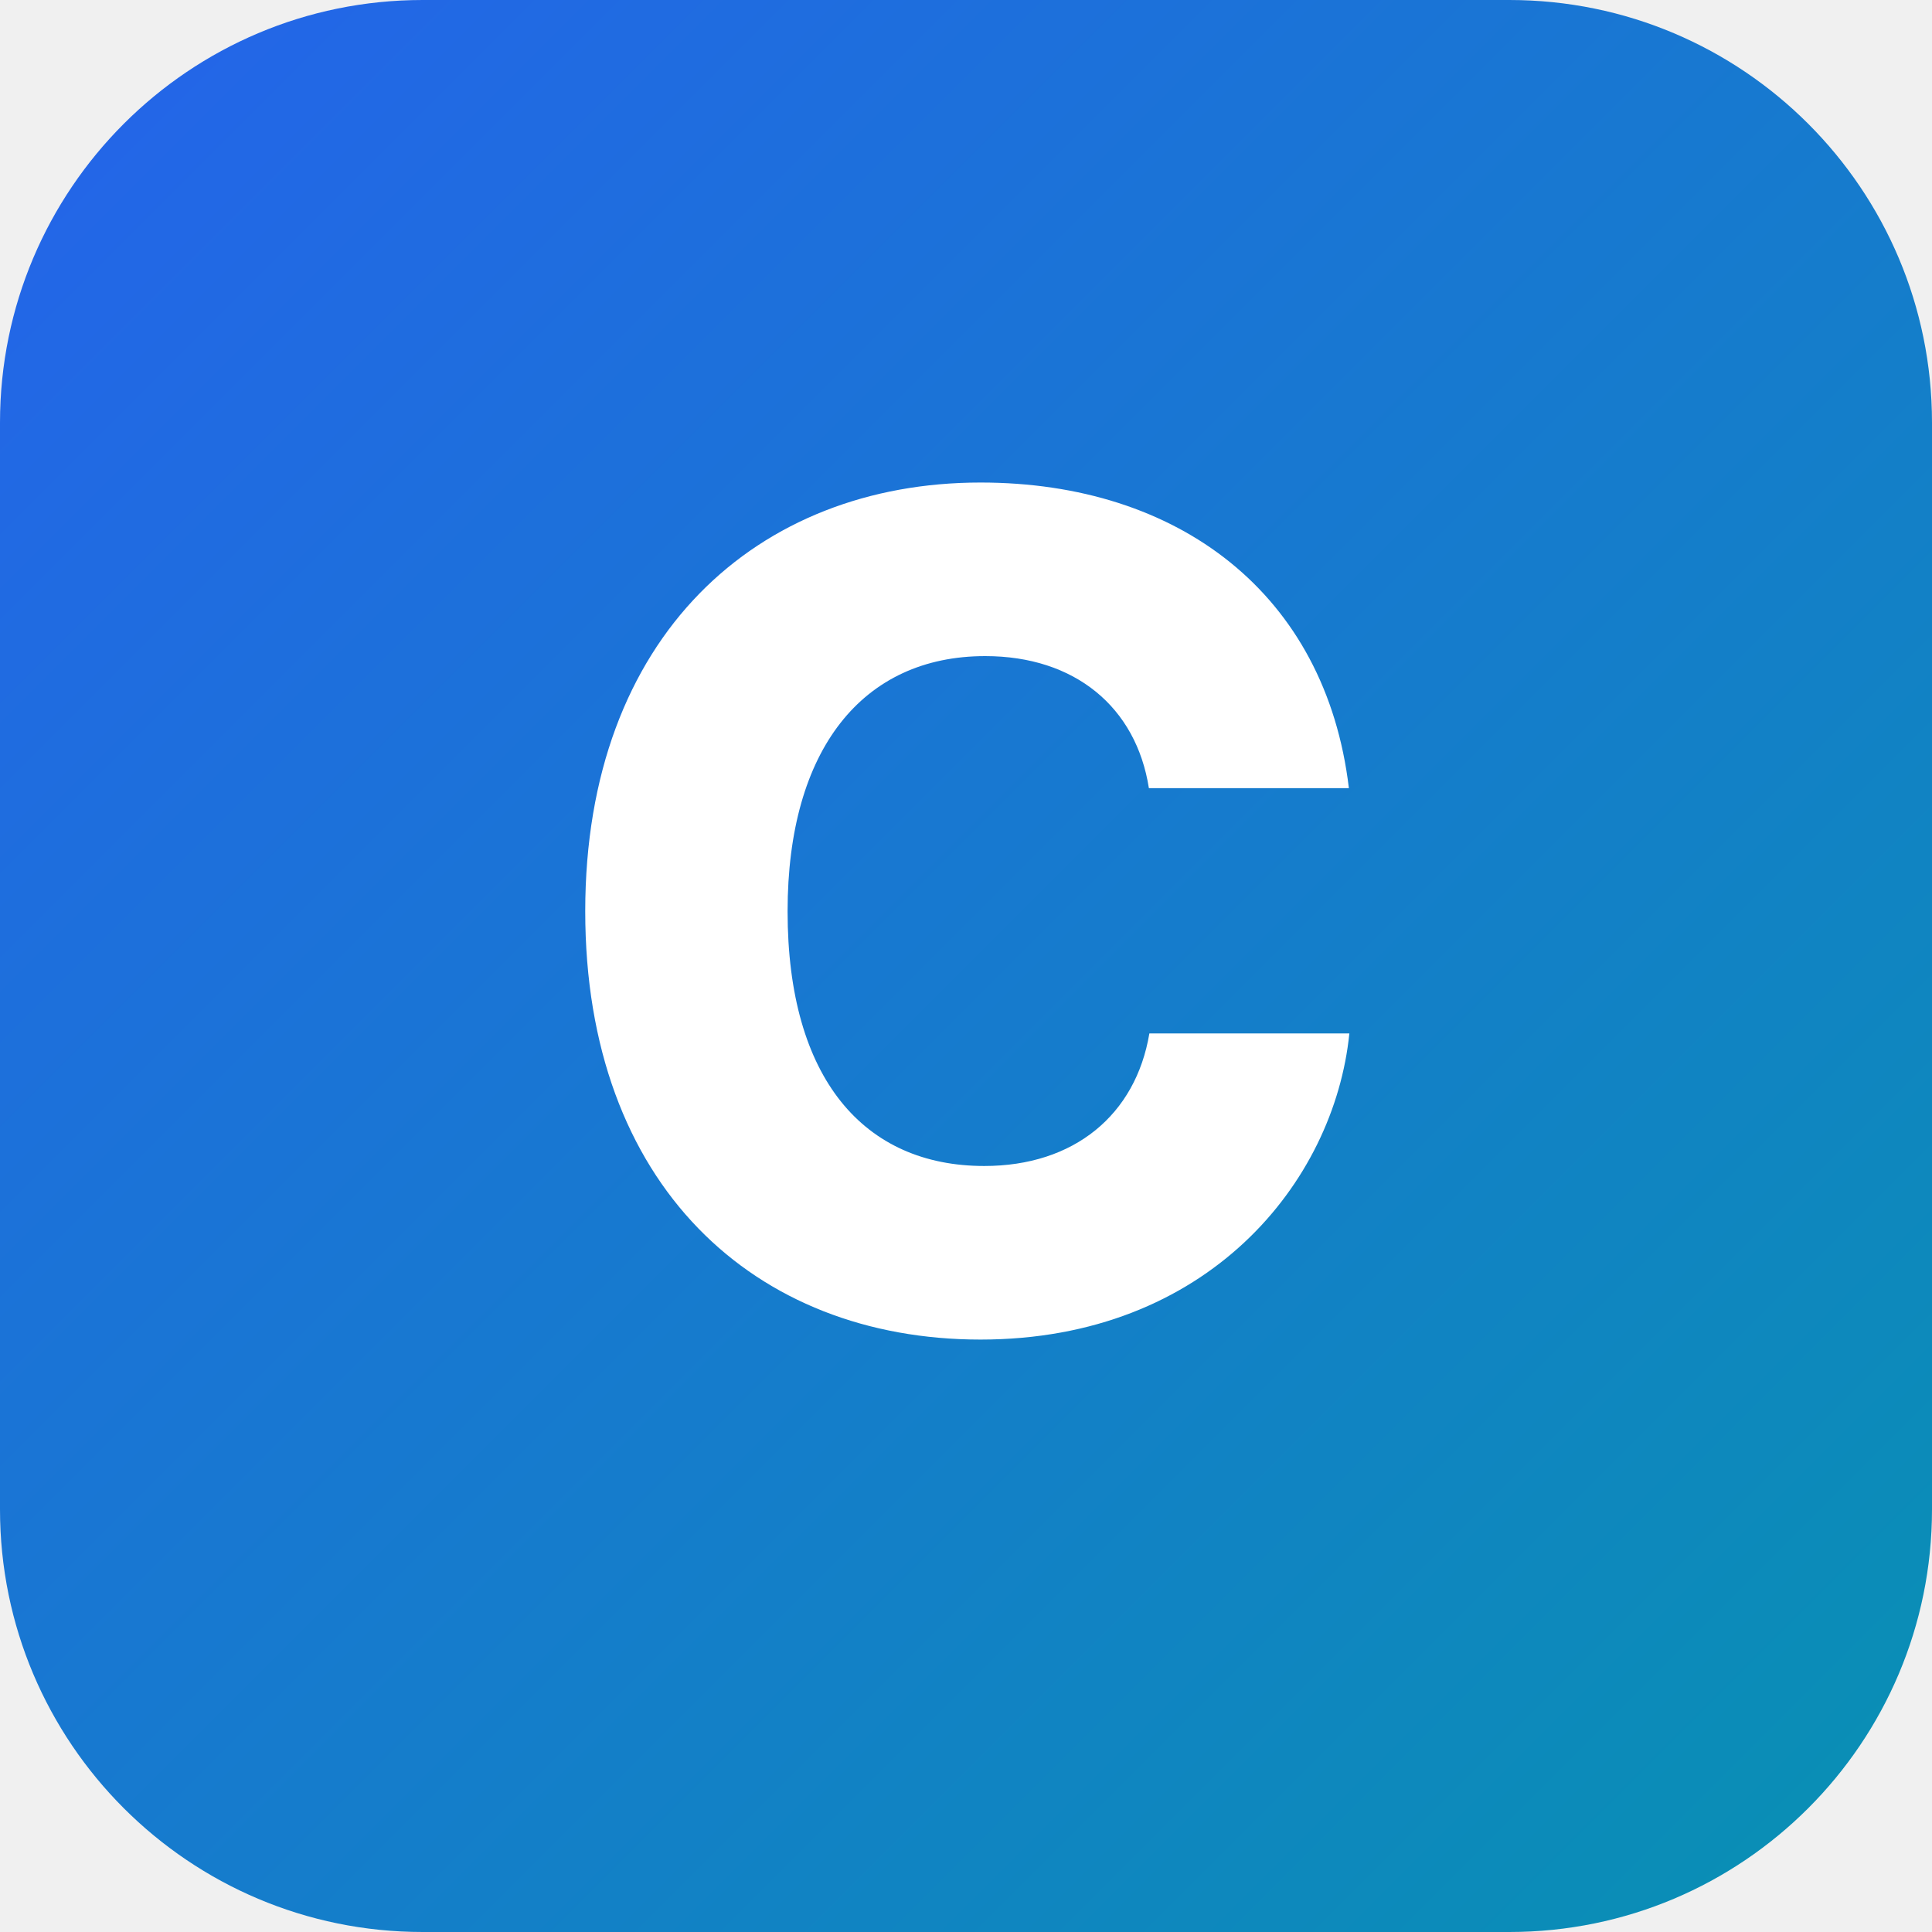
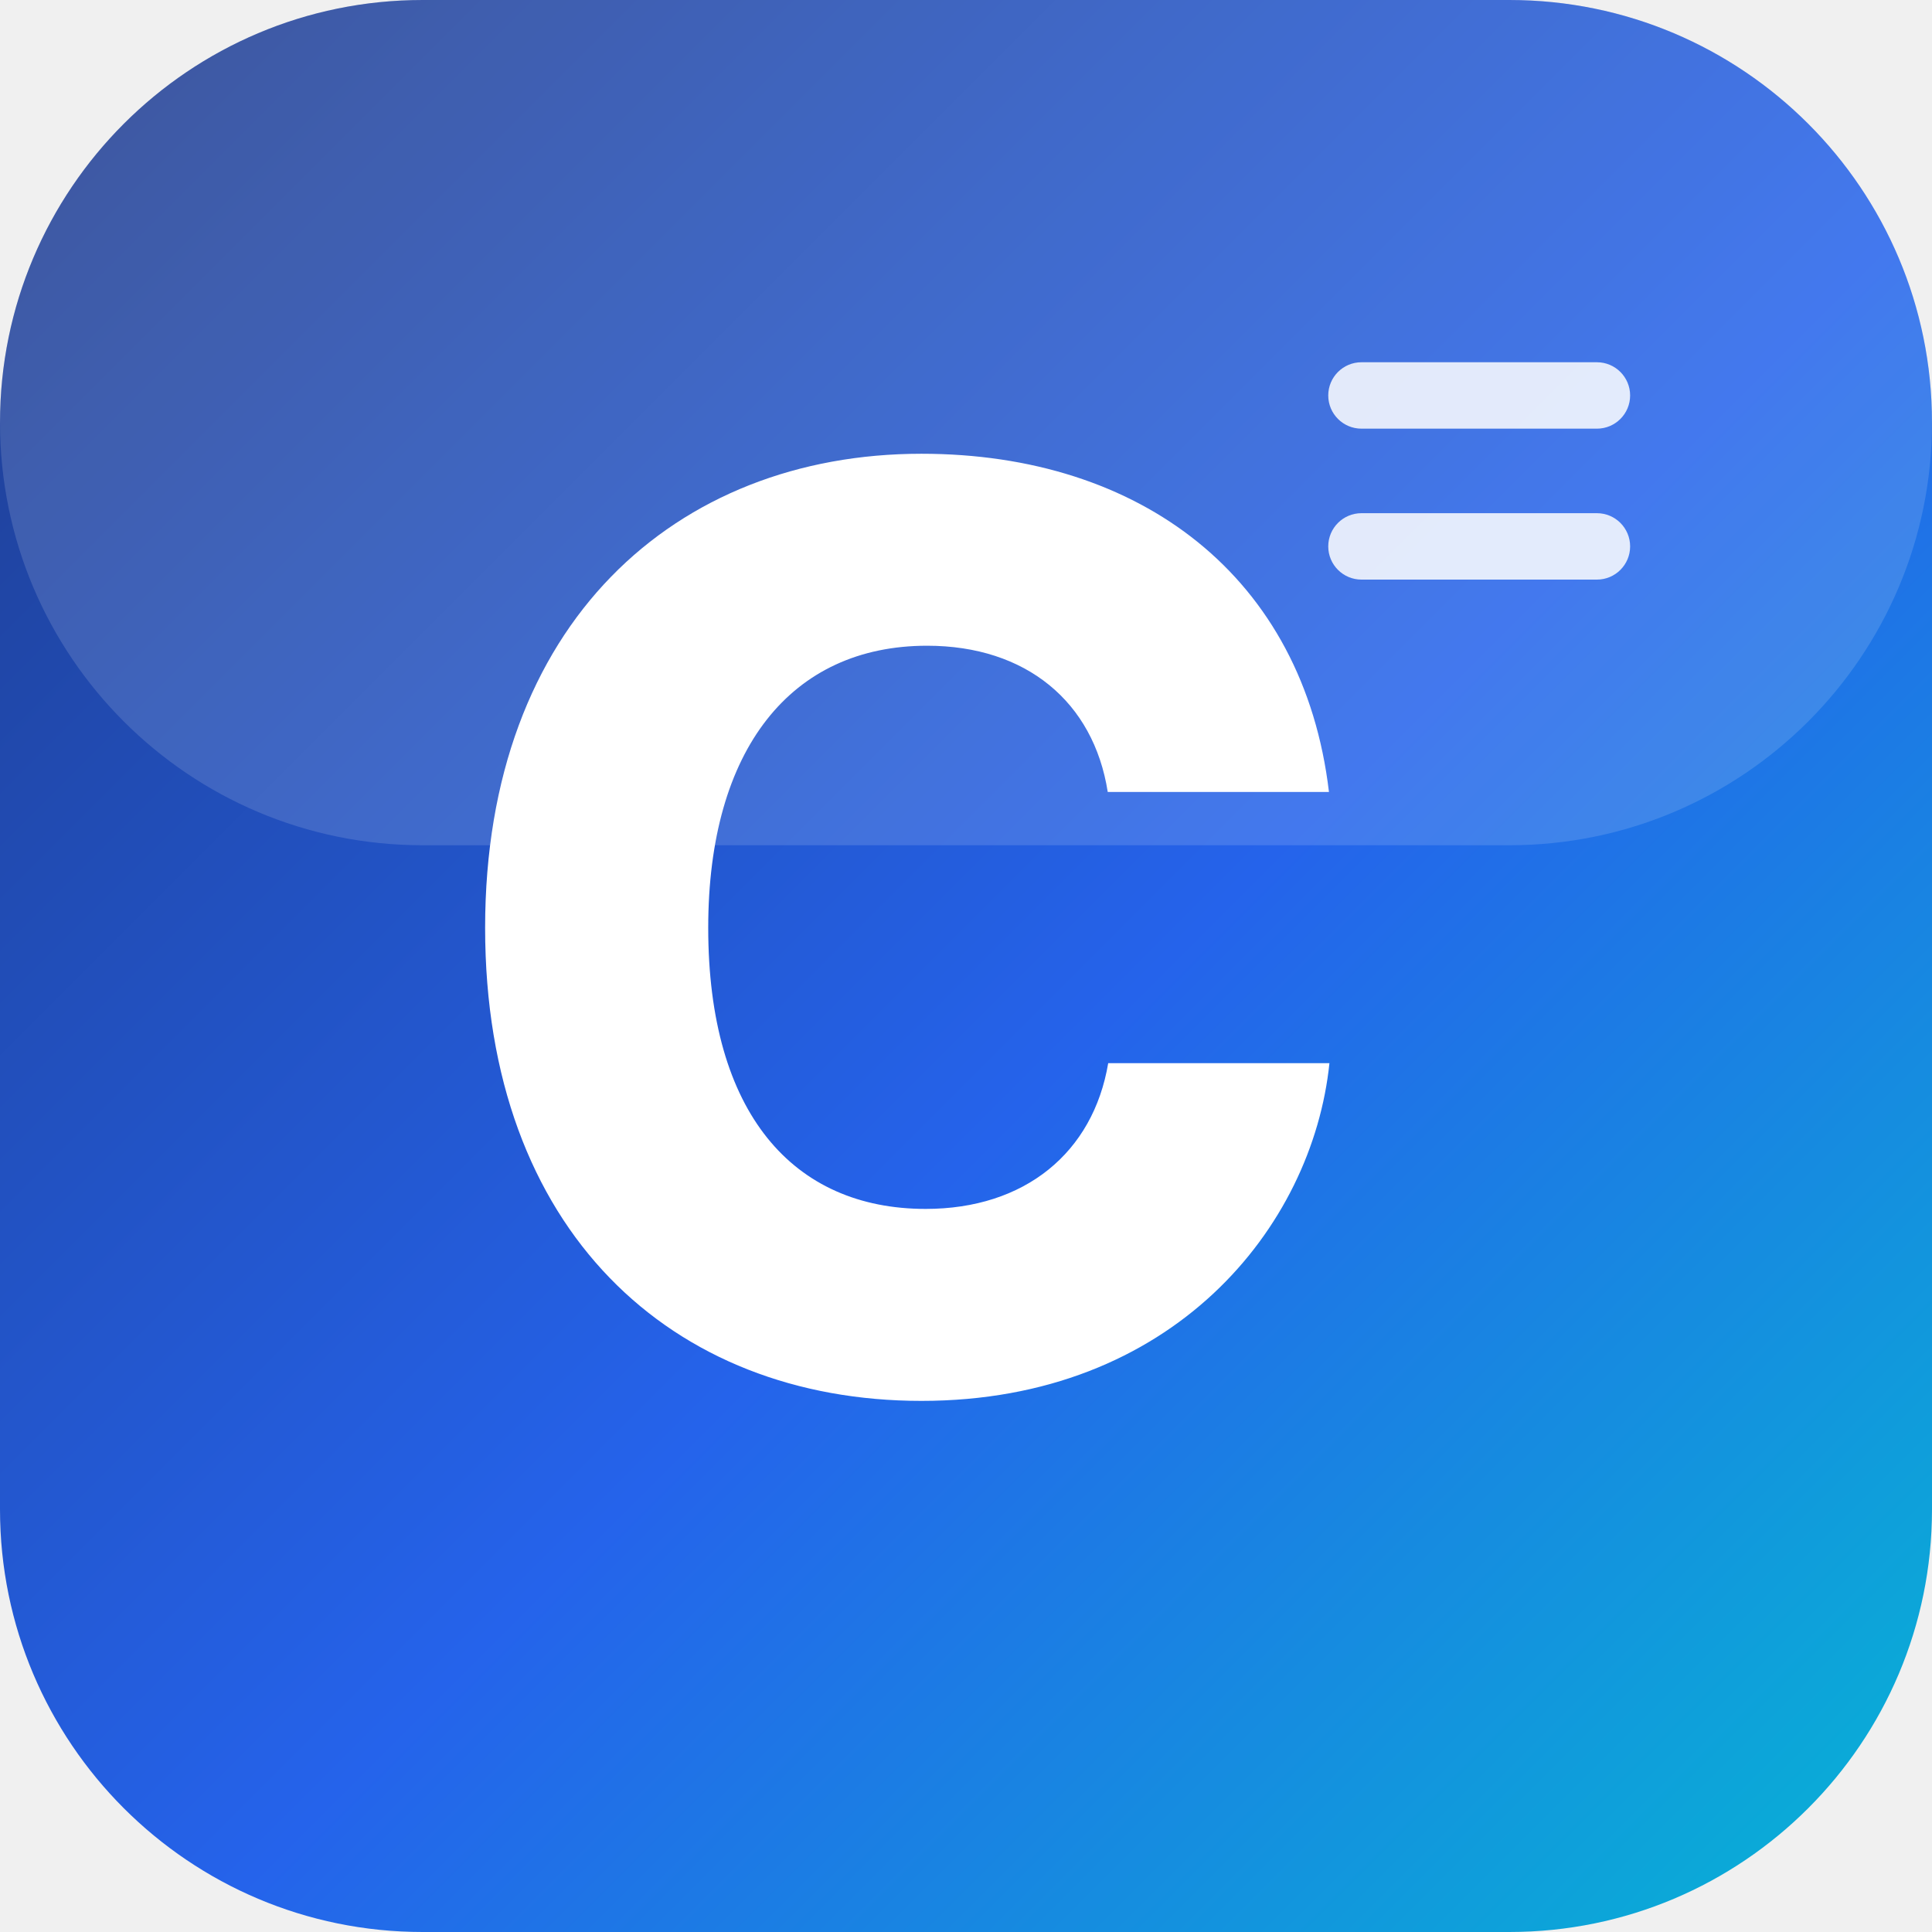
- <svg xmlns="http://www.w3.org/2000/svg" viewBox="0 0 64 64" width="64" height="64">
+ <svg xmlns="http://www.w3.org/2000/svg" viewBox="0 0 64 64" width="64" height="64" role="img" aria-label="Calxo">
  <defs>
-     <linearGradient id="g" x1="0%" y1="0%" x2="100%" y2="100%">
-       <stop offset="0%" stop-color="#2563eb" />
-       <stop offset="100%" stop-color="#0891b2" />
+     <linearGradient id="fg" x1="0%" y1="0%" x2="100%" y2="100%">
+       <stop offset="0%" stop-color="#1e3a8a" />
+       <stop offset="55%" stop-color="#2563eb" />
+       <stop offset="100%" stop-color="#06b6d4" />
    </linearGradient>
  </defs>
-   <rect width="64" height="64" rx="14" fill="url(#g)" />
-   <text x="32" y="44" font-family="Inter, system-ui, sans-serif" font-size="38" font-weight="800" fill="#fff" text-anchor="middle">C</text>
+   <rect width="64" height="64" rx="14" fill="url(#fg)" />
+   <rect width="64" height="28" rx="14" fill="rgba(255,255,255,0.14)" />
+   <rect x="44" y="12" width="10" height="2.2" rx="1.1" fill="rgba(255,255,255,0.85)" />
+   <rect x="44" y="17" width="10" height="2.2" rx="1.1" fill="rgba(255,255,255,0.85)" />
+   <text x="30" y="46" font-family="Inter, system-ui, -apple-system, sans-serif" font-size="42" font-weight="800" fill="#ffffff" text-anchor="middle" letter-spacing="-2">C</text>
</svg>
